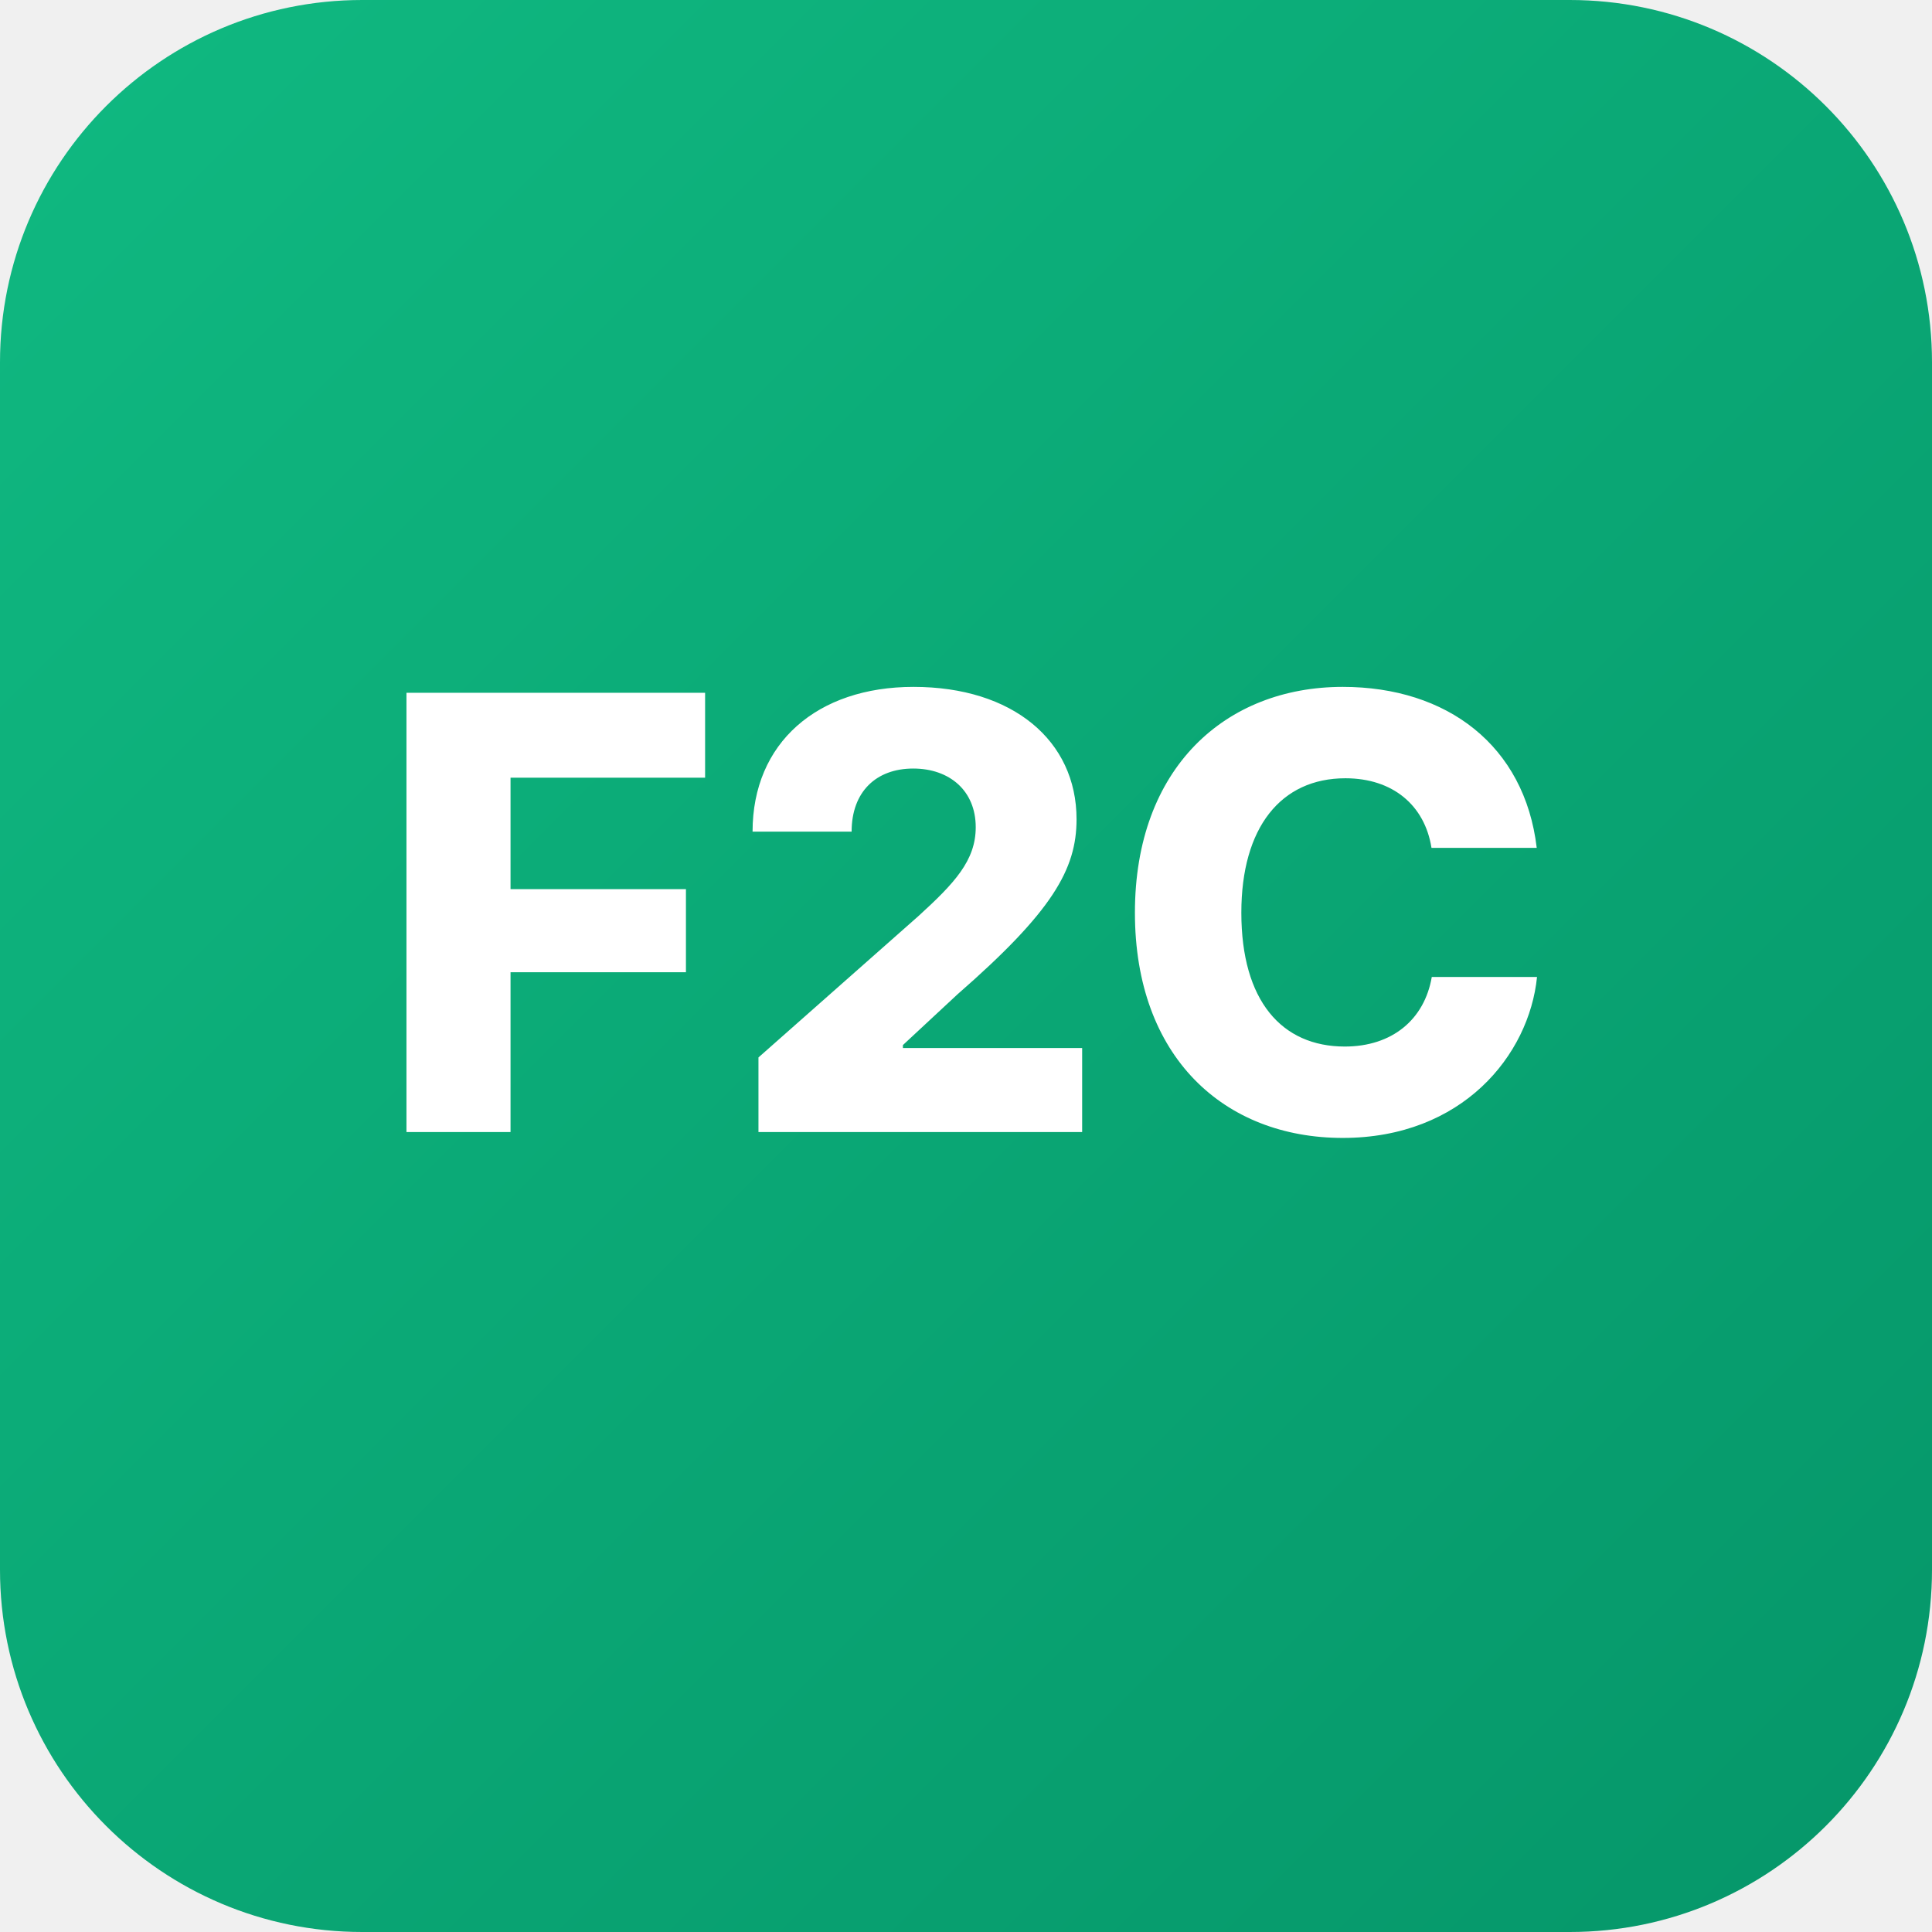
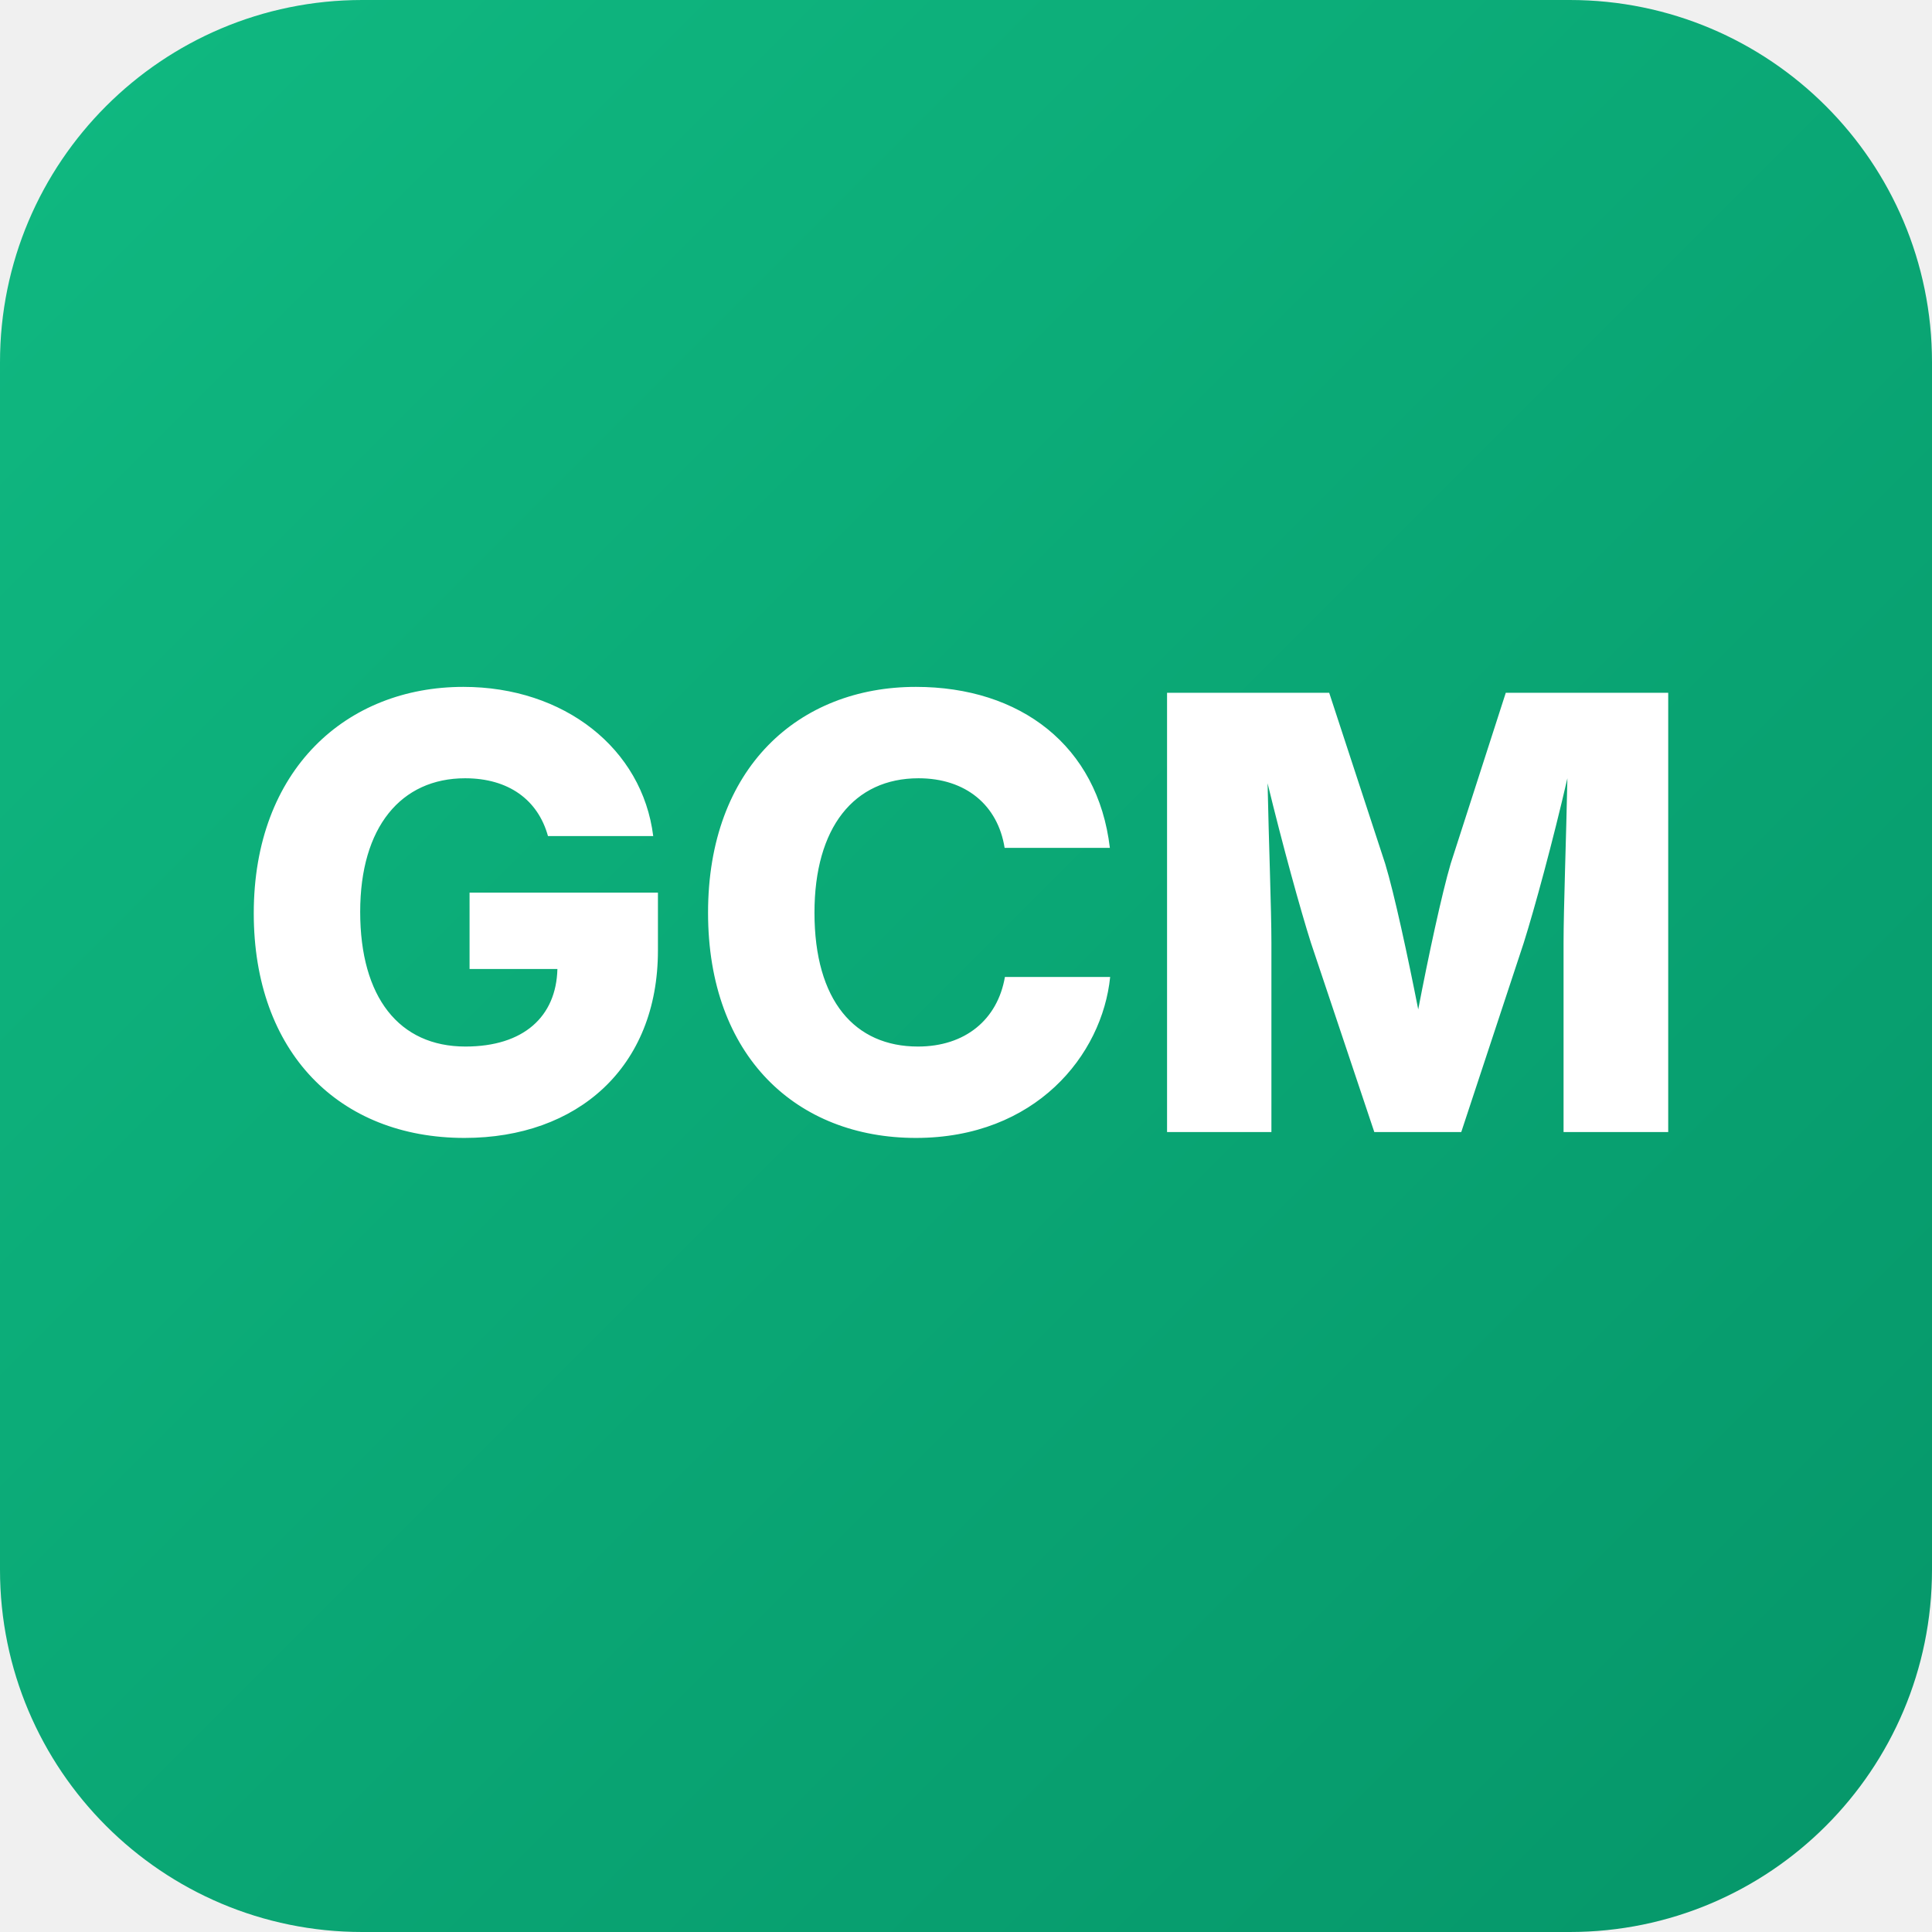
<svg xmlns="http://www.w3.org/2000/svg" viewBox="0 0 512 512">
  <defs>
    <linearGradient id="bg" x1="0%" y1="0%" x2="100%" y2="100%">
      <stop offset="0%" style="stop-color:#10b981" />
      <stop offset="100%" style="stop-color:#059669" />
    </linearGradient>
  </defs>
  <rect width="512" height="512" rx="96" fill="url(#bg)" />
-   <text x="256" y="300" text-anchor="middle" font-family="Inter, system-ui, sans-serif" font-weight="800" font-size="160" fill="white">F2C</text>
+   <text x="256" y="300" text-anchor="middle" font-family="Inter, system-ui, sans-serif" font-weight="800" font-size="160" fill="white">GCM</text>
</svg>
